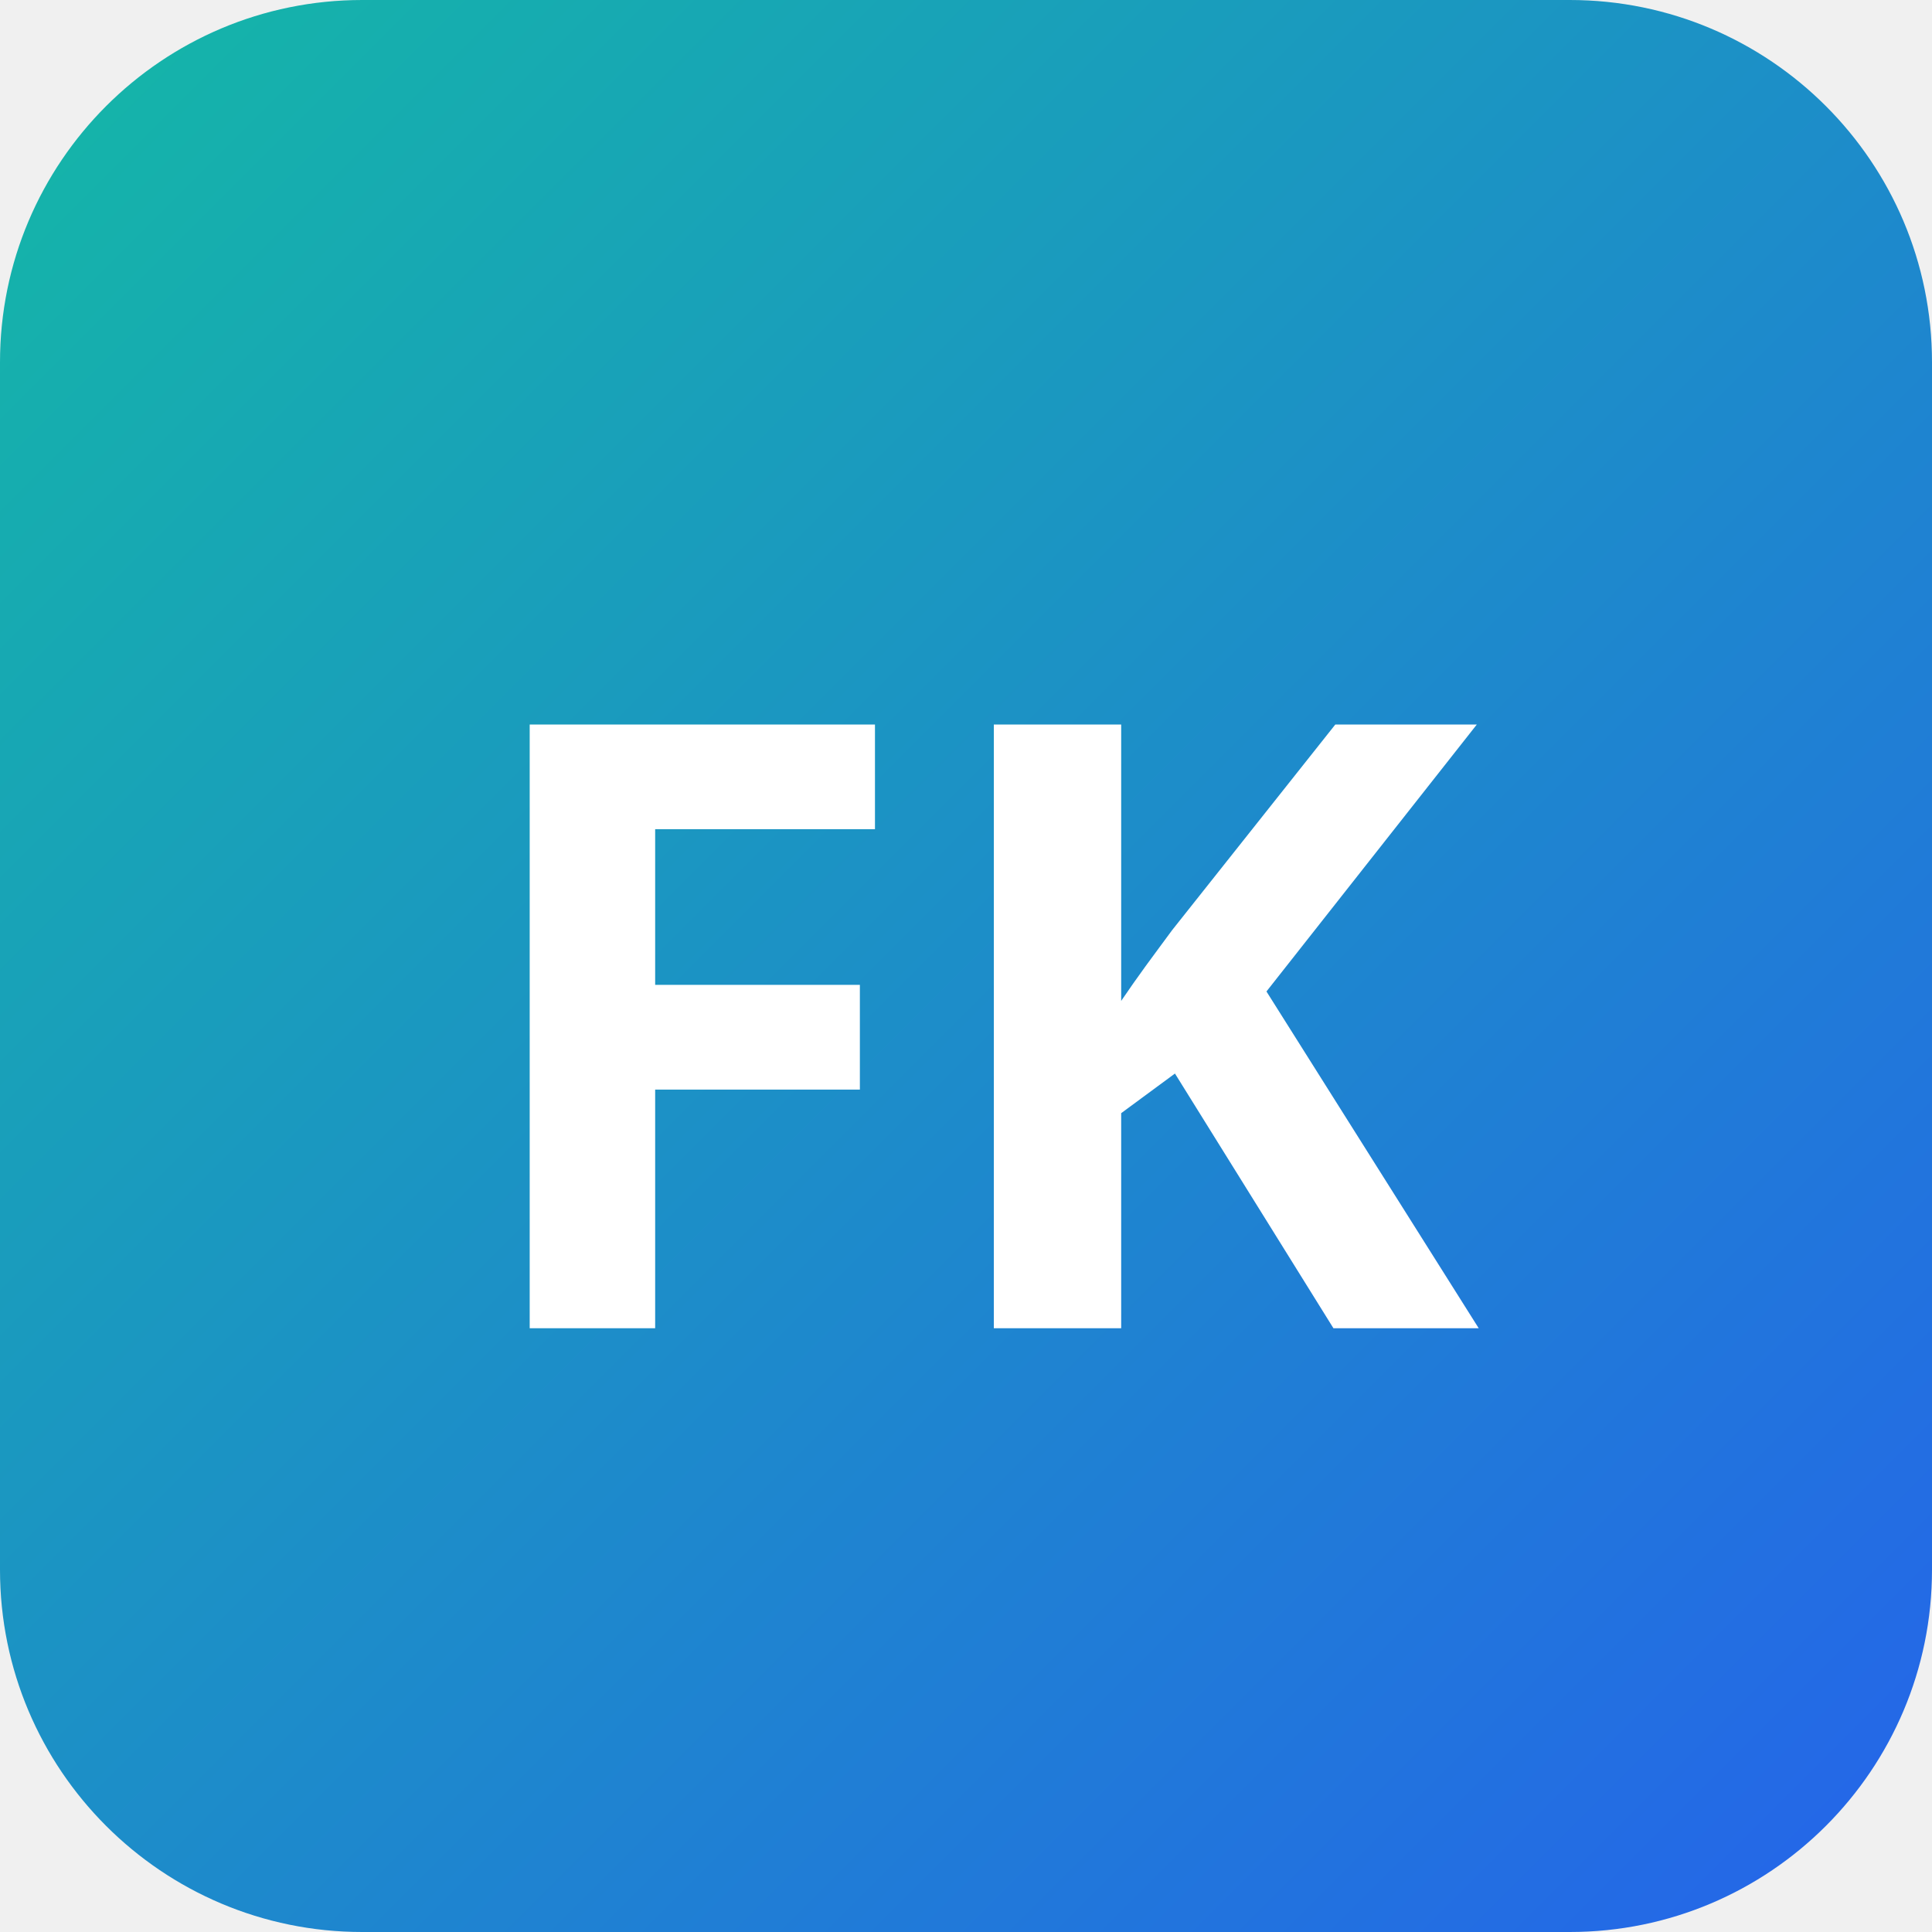
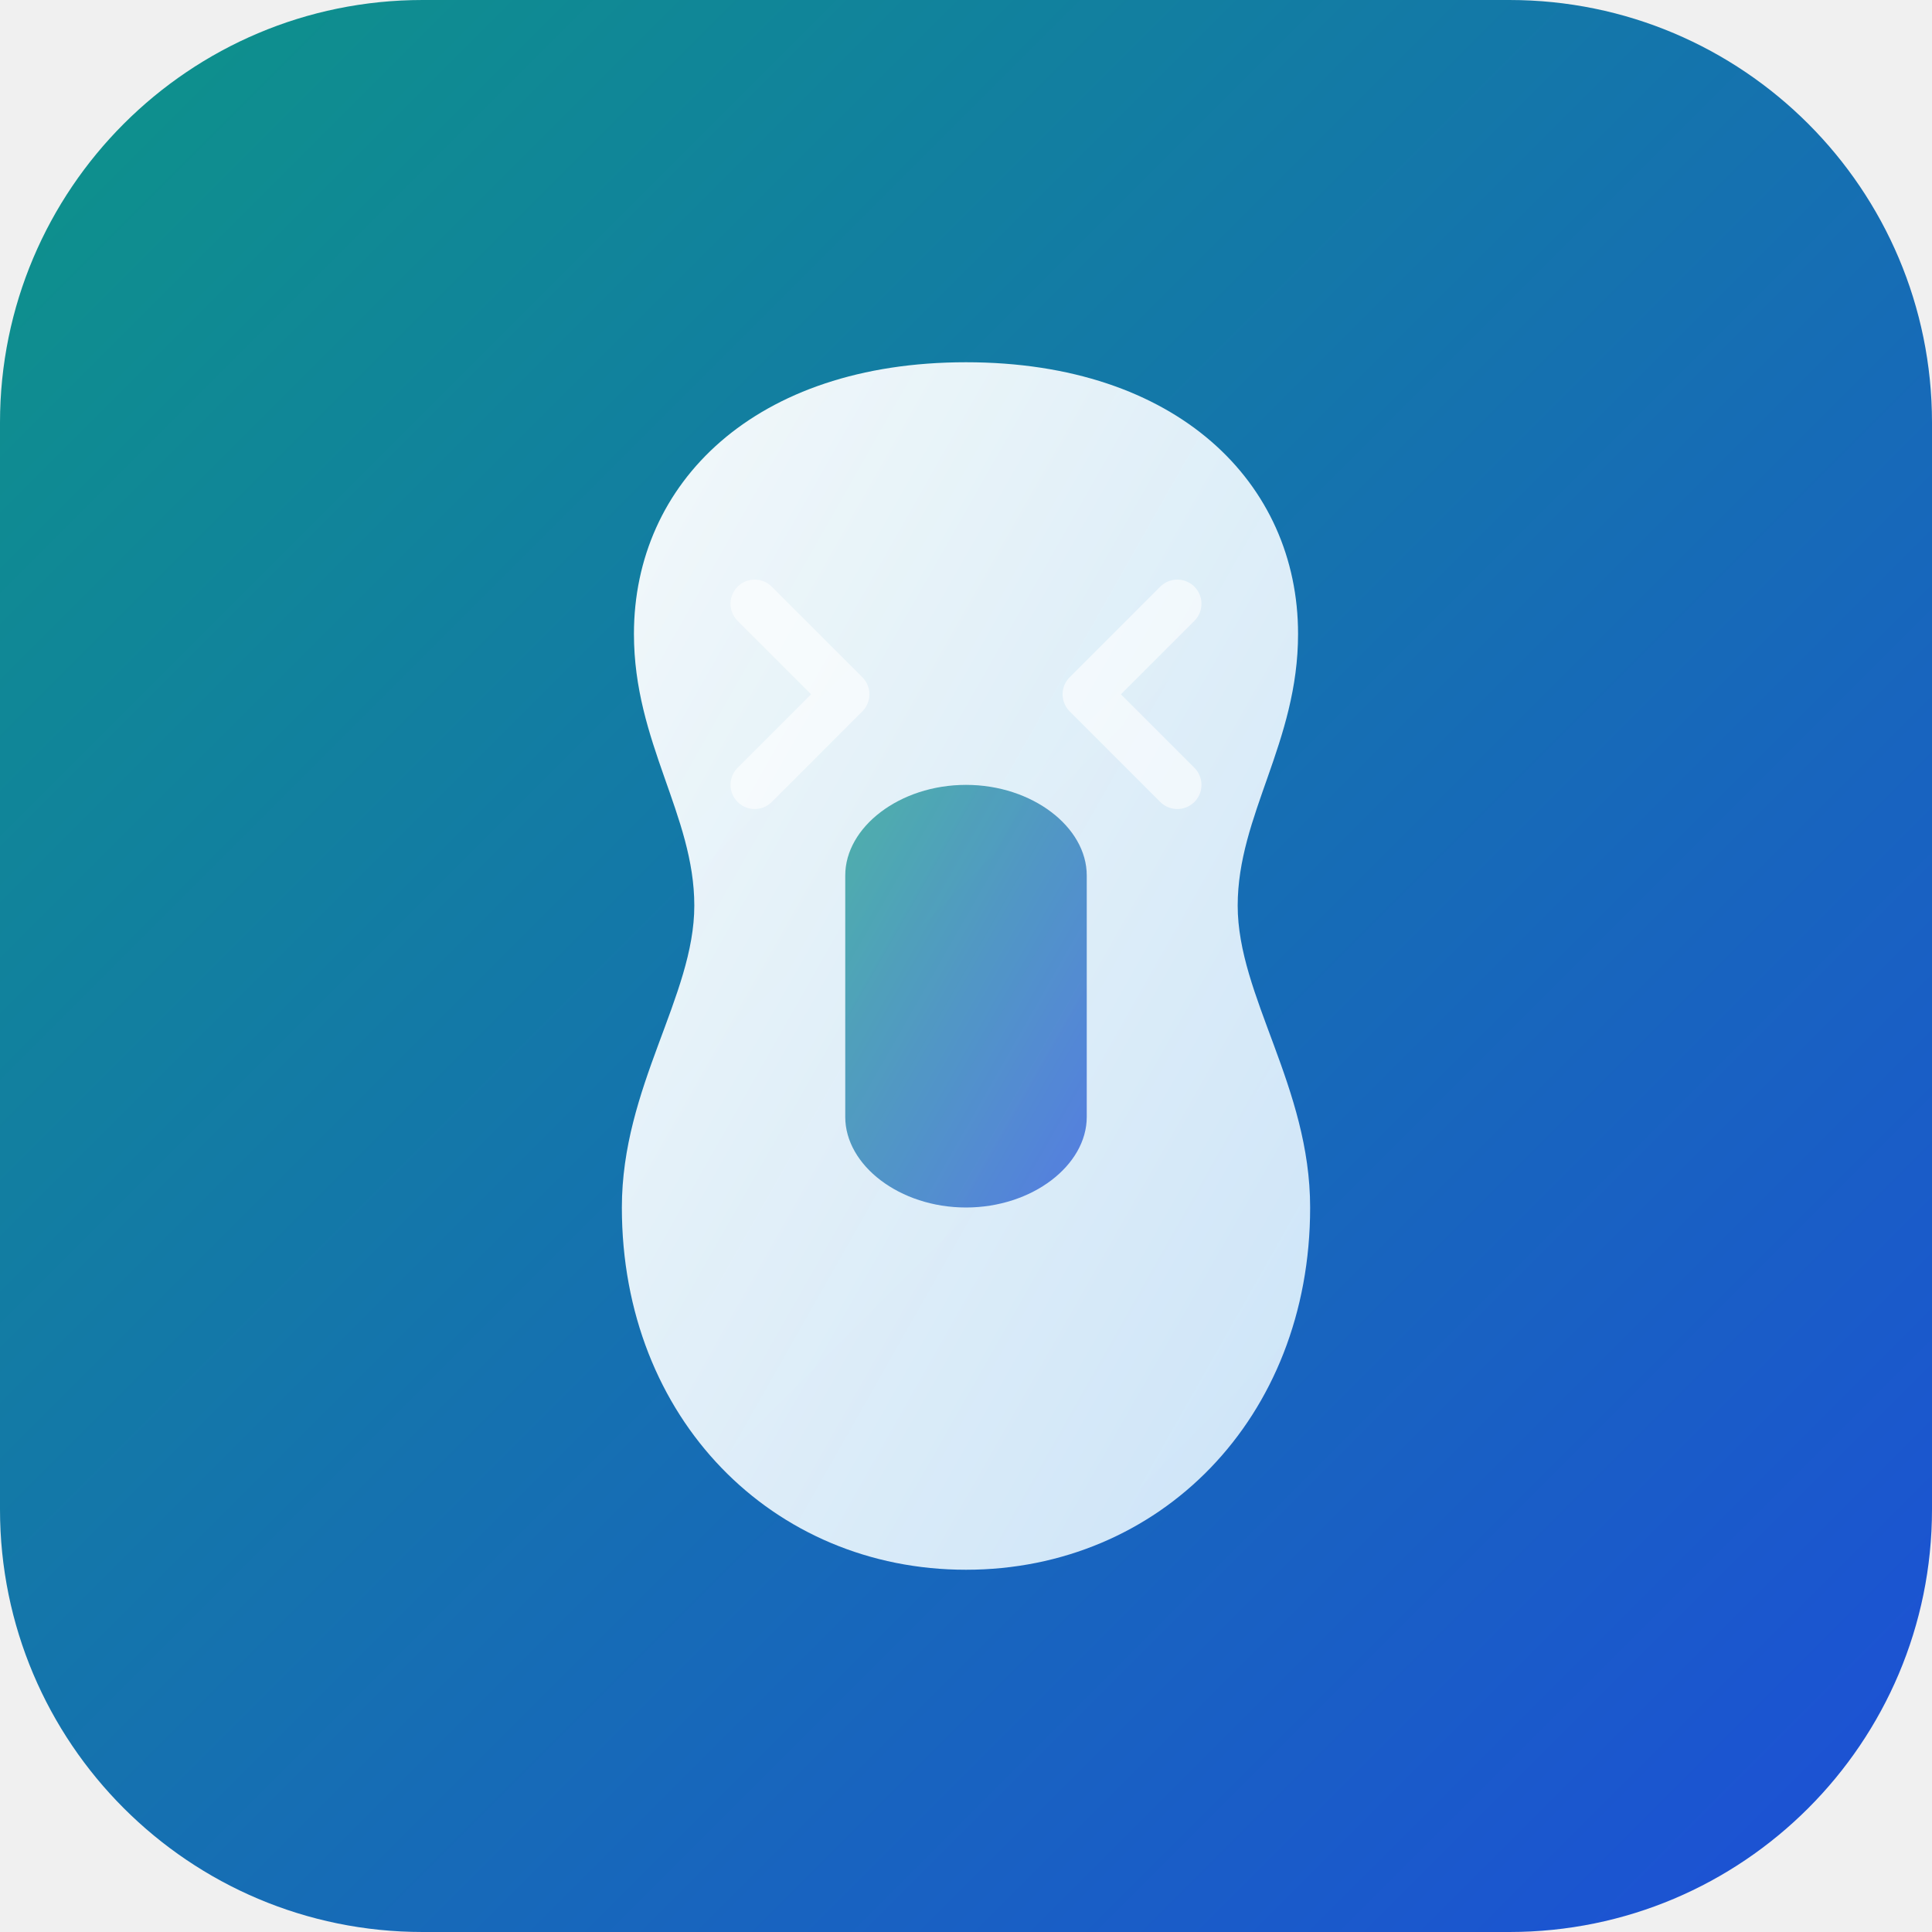
<svg xmlns="http://www.w3.org/2000/svg" viewBox="0 0 32 32">
  <defs>
    <linearGradient id="grad" x1="0%" y1="0%" x2="100%" y2="100%">
-       <stop offset="0%" style="stop-color:#14b8a6;stop-opacity:1" />
-       <stop offset="100%" style="stop-color:#2563eb;stop-opacity:1" />
+       <stop offset="0%" stop-color="#0d9488" />
+       <stop offset="100%" stop-color="#1d4ed8" />
+     </linearGradient>
+     <linearGradient id="kidney" x1="0%" y1="0%" x2="100%" y2="100%">
+       <stop offset="0%" stop-color="#ffffff" stop-opacity="0.95" />
+       <stop offset="100%" stop-color="#e0f2fe" stop-opacity="0.9" />
    </linearGradient>
  </defs>
-   <rect width="32" height="32" rx="6" fill="url(#grad)" />
-   <text x="16" y="22" font-family="system-ui, sans-serif" font-size="14" font-weight="bold" fill="white" text-anchor="middle">FK</text>
+   <rect width="32" height="32" rx="7" fill="url(#grad)" />
+   <path d="M16 6c-3.5 0-5.5 2-5.5 4.5 0 1.8 1 3 1 4.5s-1.2 3-1.2 5c0 3.5 2.5 6 5.7 6 3.2 0 5.7-2.5 5.7-6 0-2-1.2-3.5-1.2-5s1-2.7 1-4.5C21.5 8 19.5 6 16 6z" fill="url(#kidney)" />
+   <path d="M14 14.5c0-.8.9-1.5 2-1.5s2 .7 2 1.5v4c0 .8-.9 1.5-2 1.5s-2-.7-2-1.5v-4z" fill="url(#grad)" opacity="0.7" />
+   <path d="M12.5 10l1.5 1.5L12.5 13M19.5 10l-1.5 1.5 1.5 1.5" stroke="white" stroke-width="0.8" fill="none" stroke-linecap="round" stroke-linejoin="round" opacity="0.6" />
</svg>
